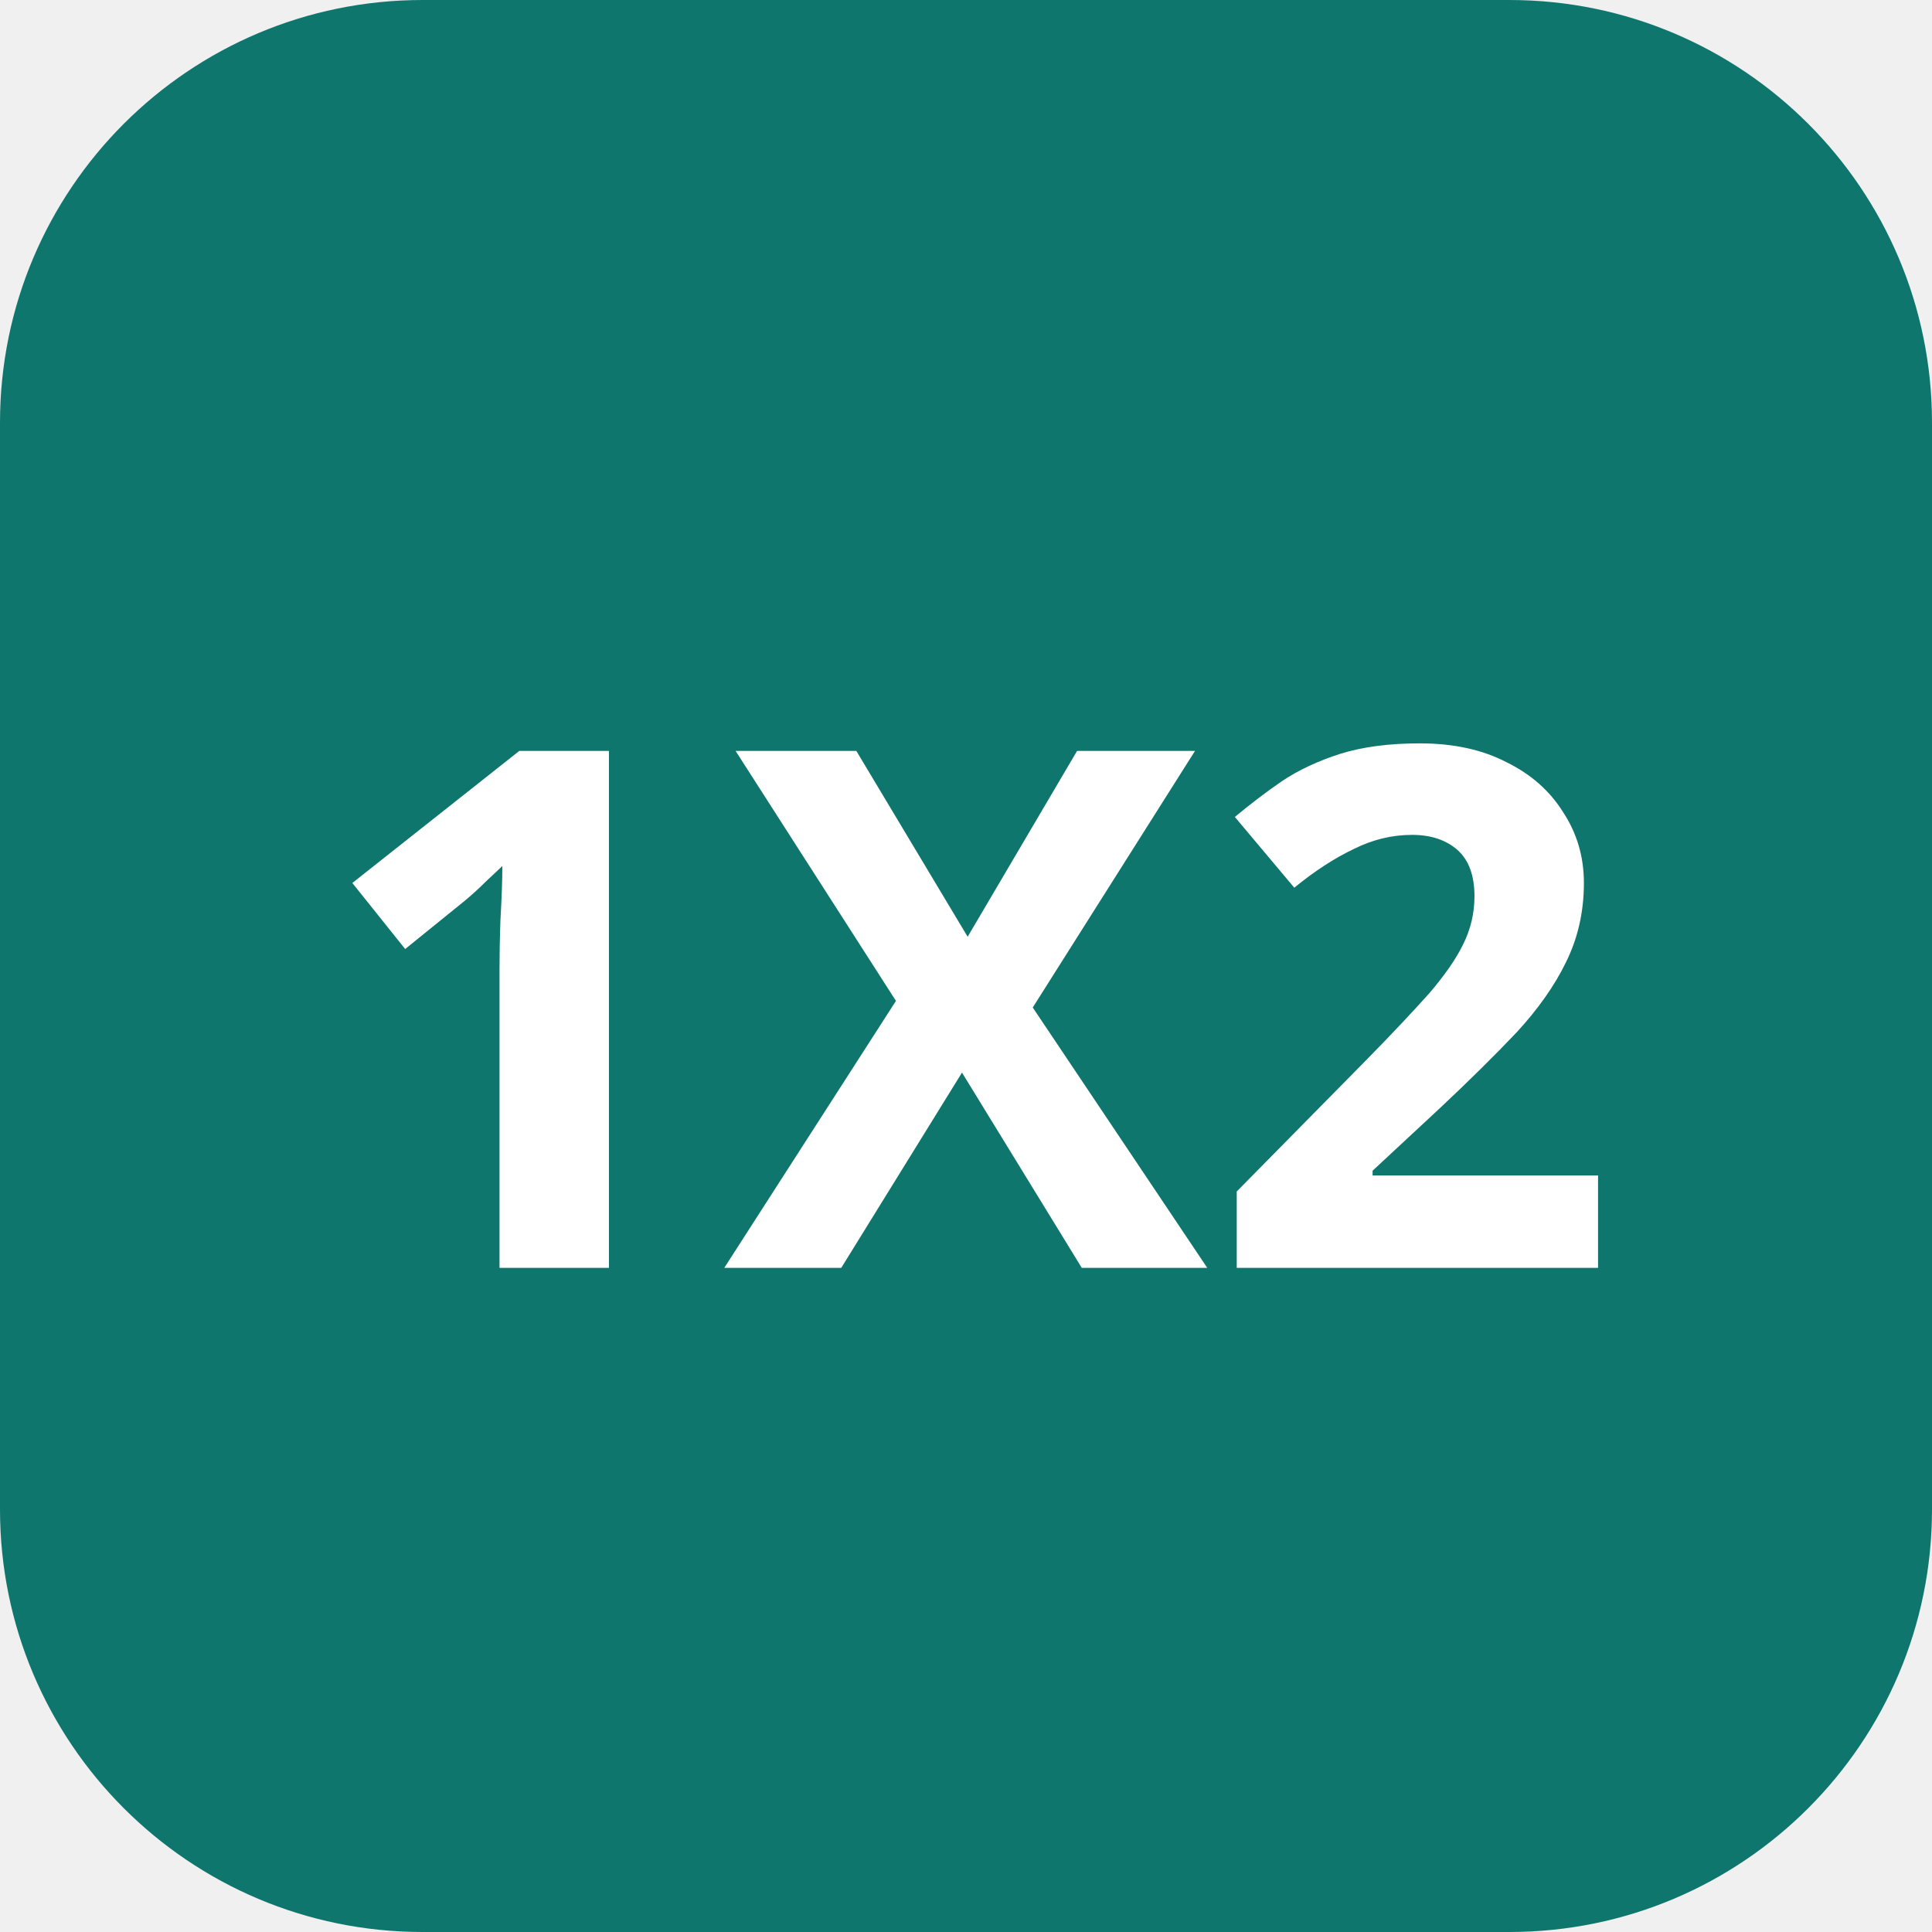
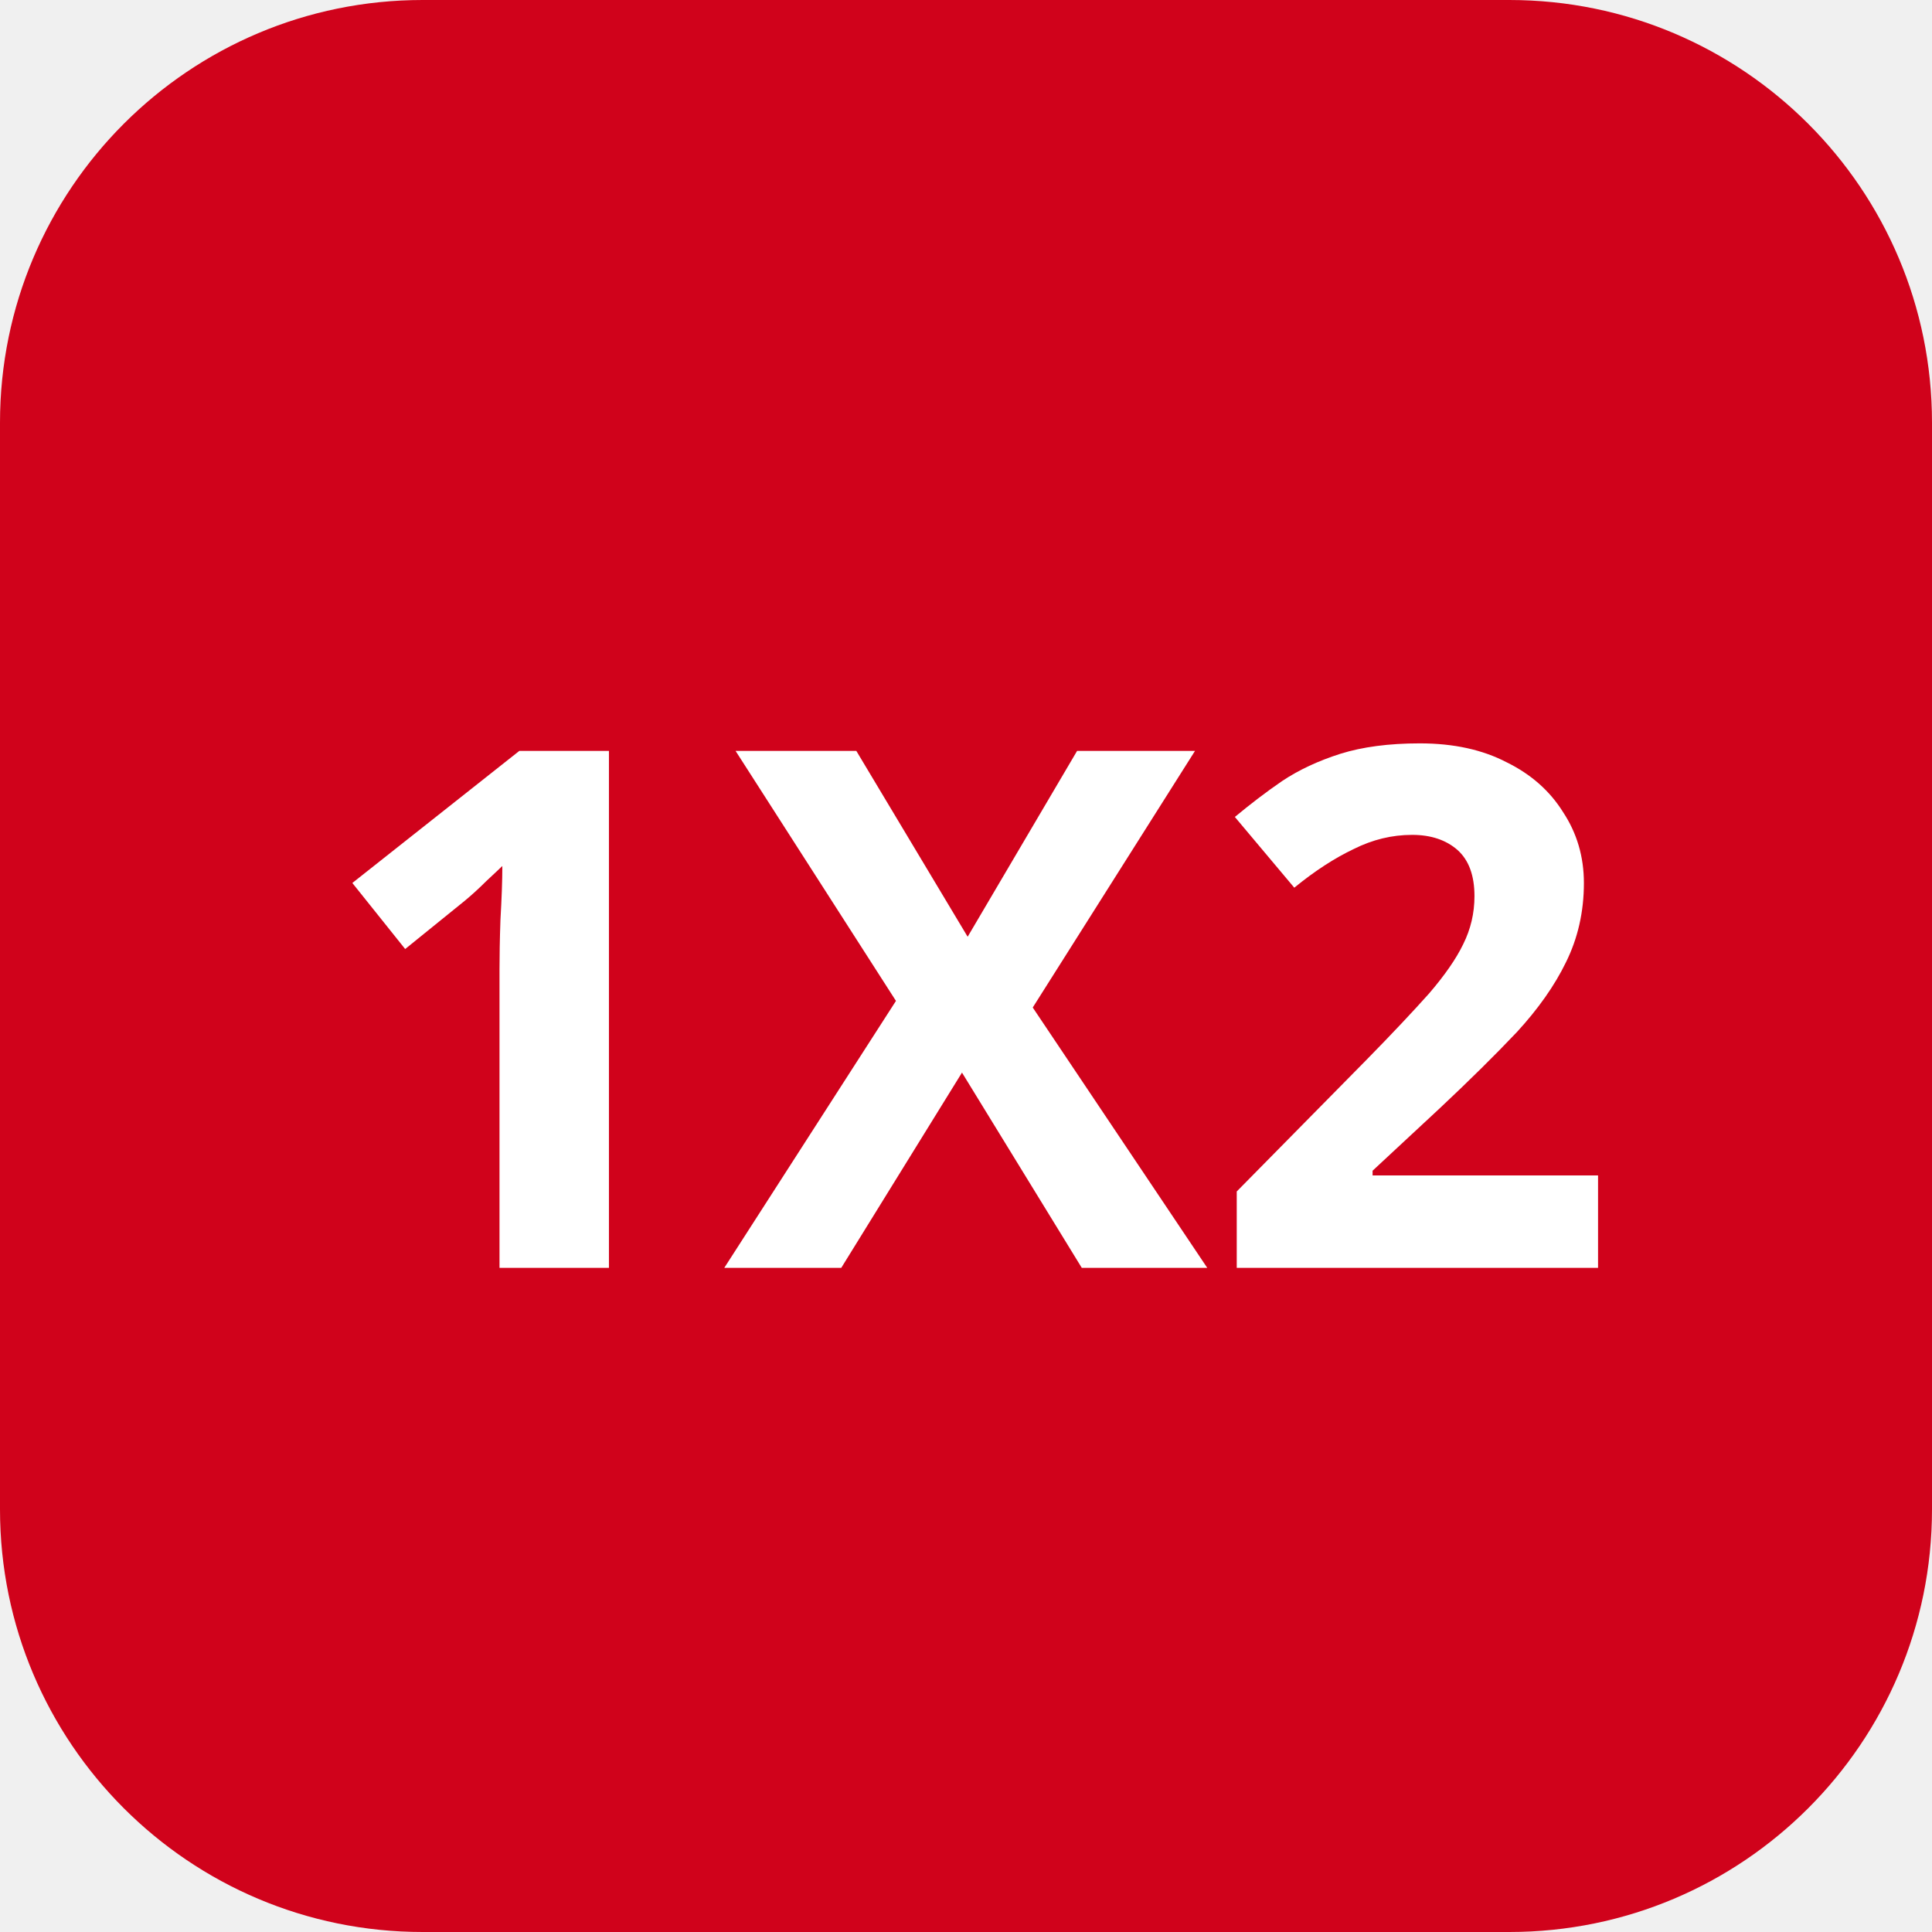
<svg xmlns="http://www.w3.org/2000/svg" viewBox="0 0 32 32">
-   <rect width="32" height="32" rx="7" fill="#0f766e" />
+   <rect width="32" height="32" rx="7" fill="#d0021b" />
  <text x="16" y="21" font-family="system-ui,sans-serif" font-size="12" font-weight="800" fill="#fff" text-anchor="middle">1X2</text>
</svg>
